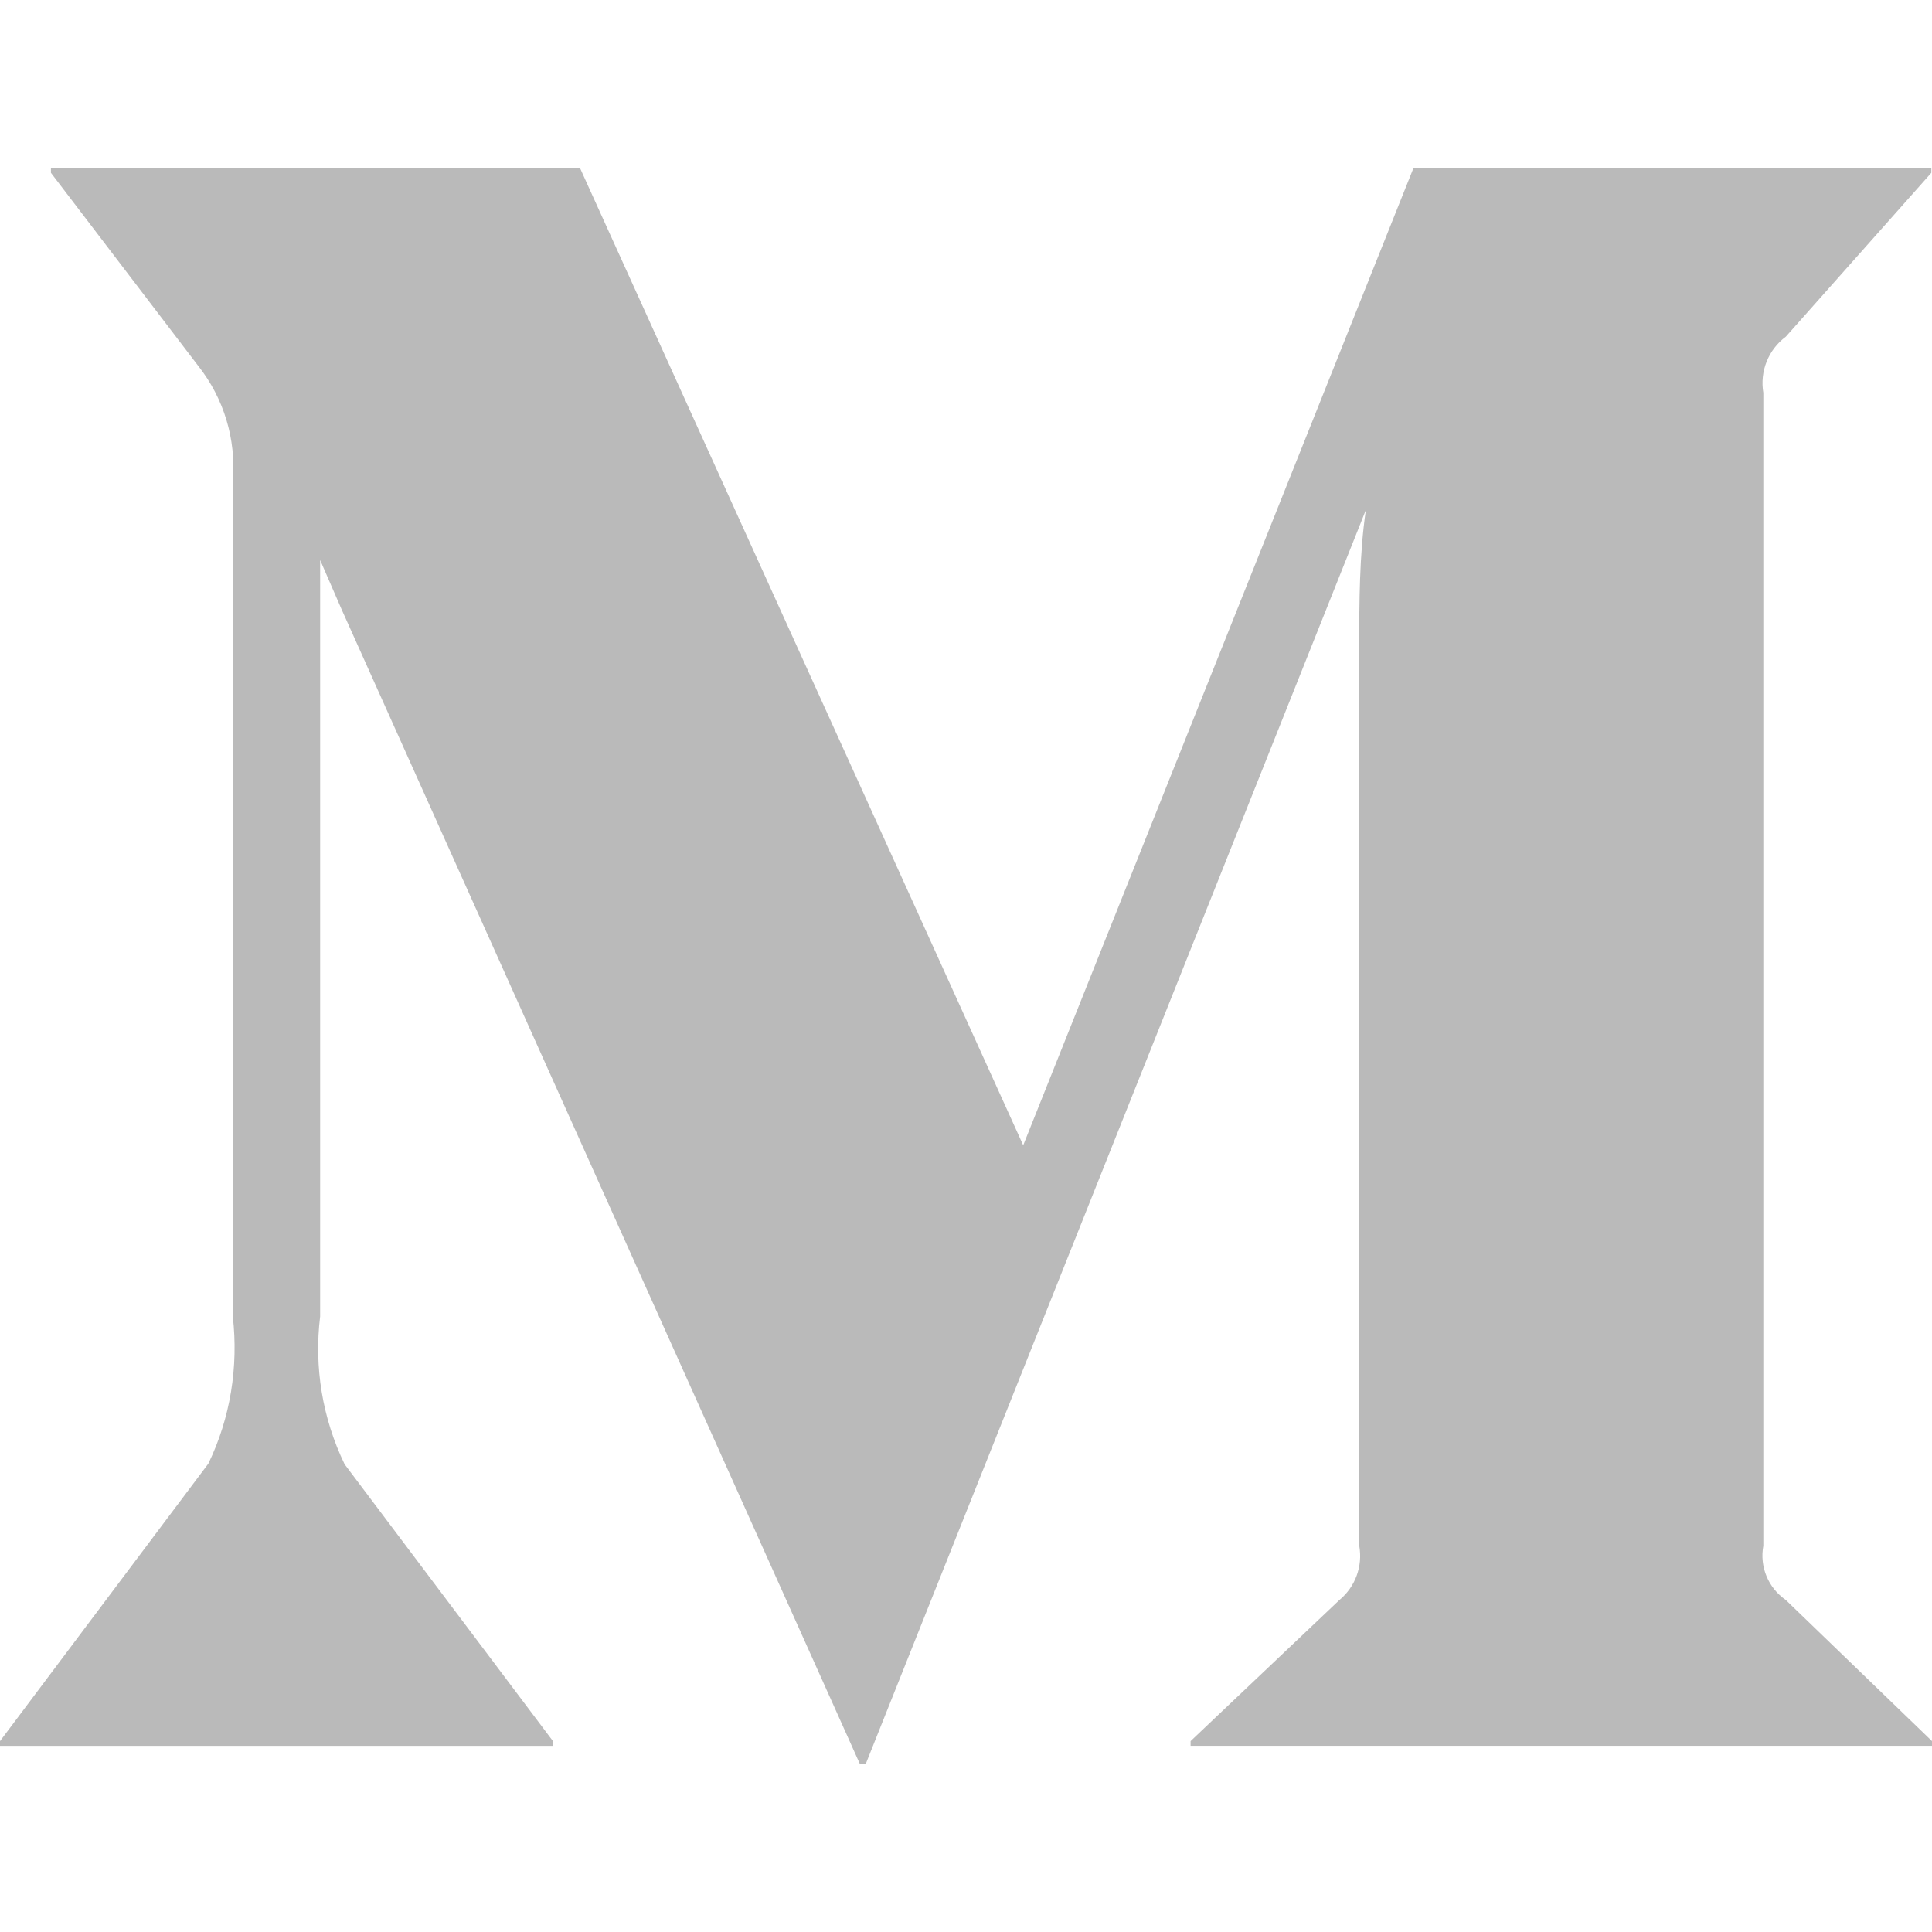
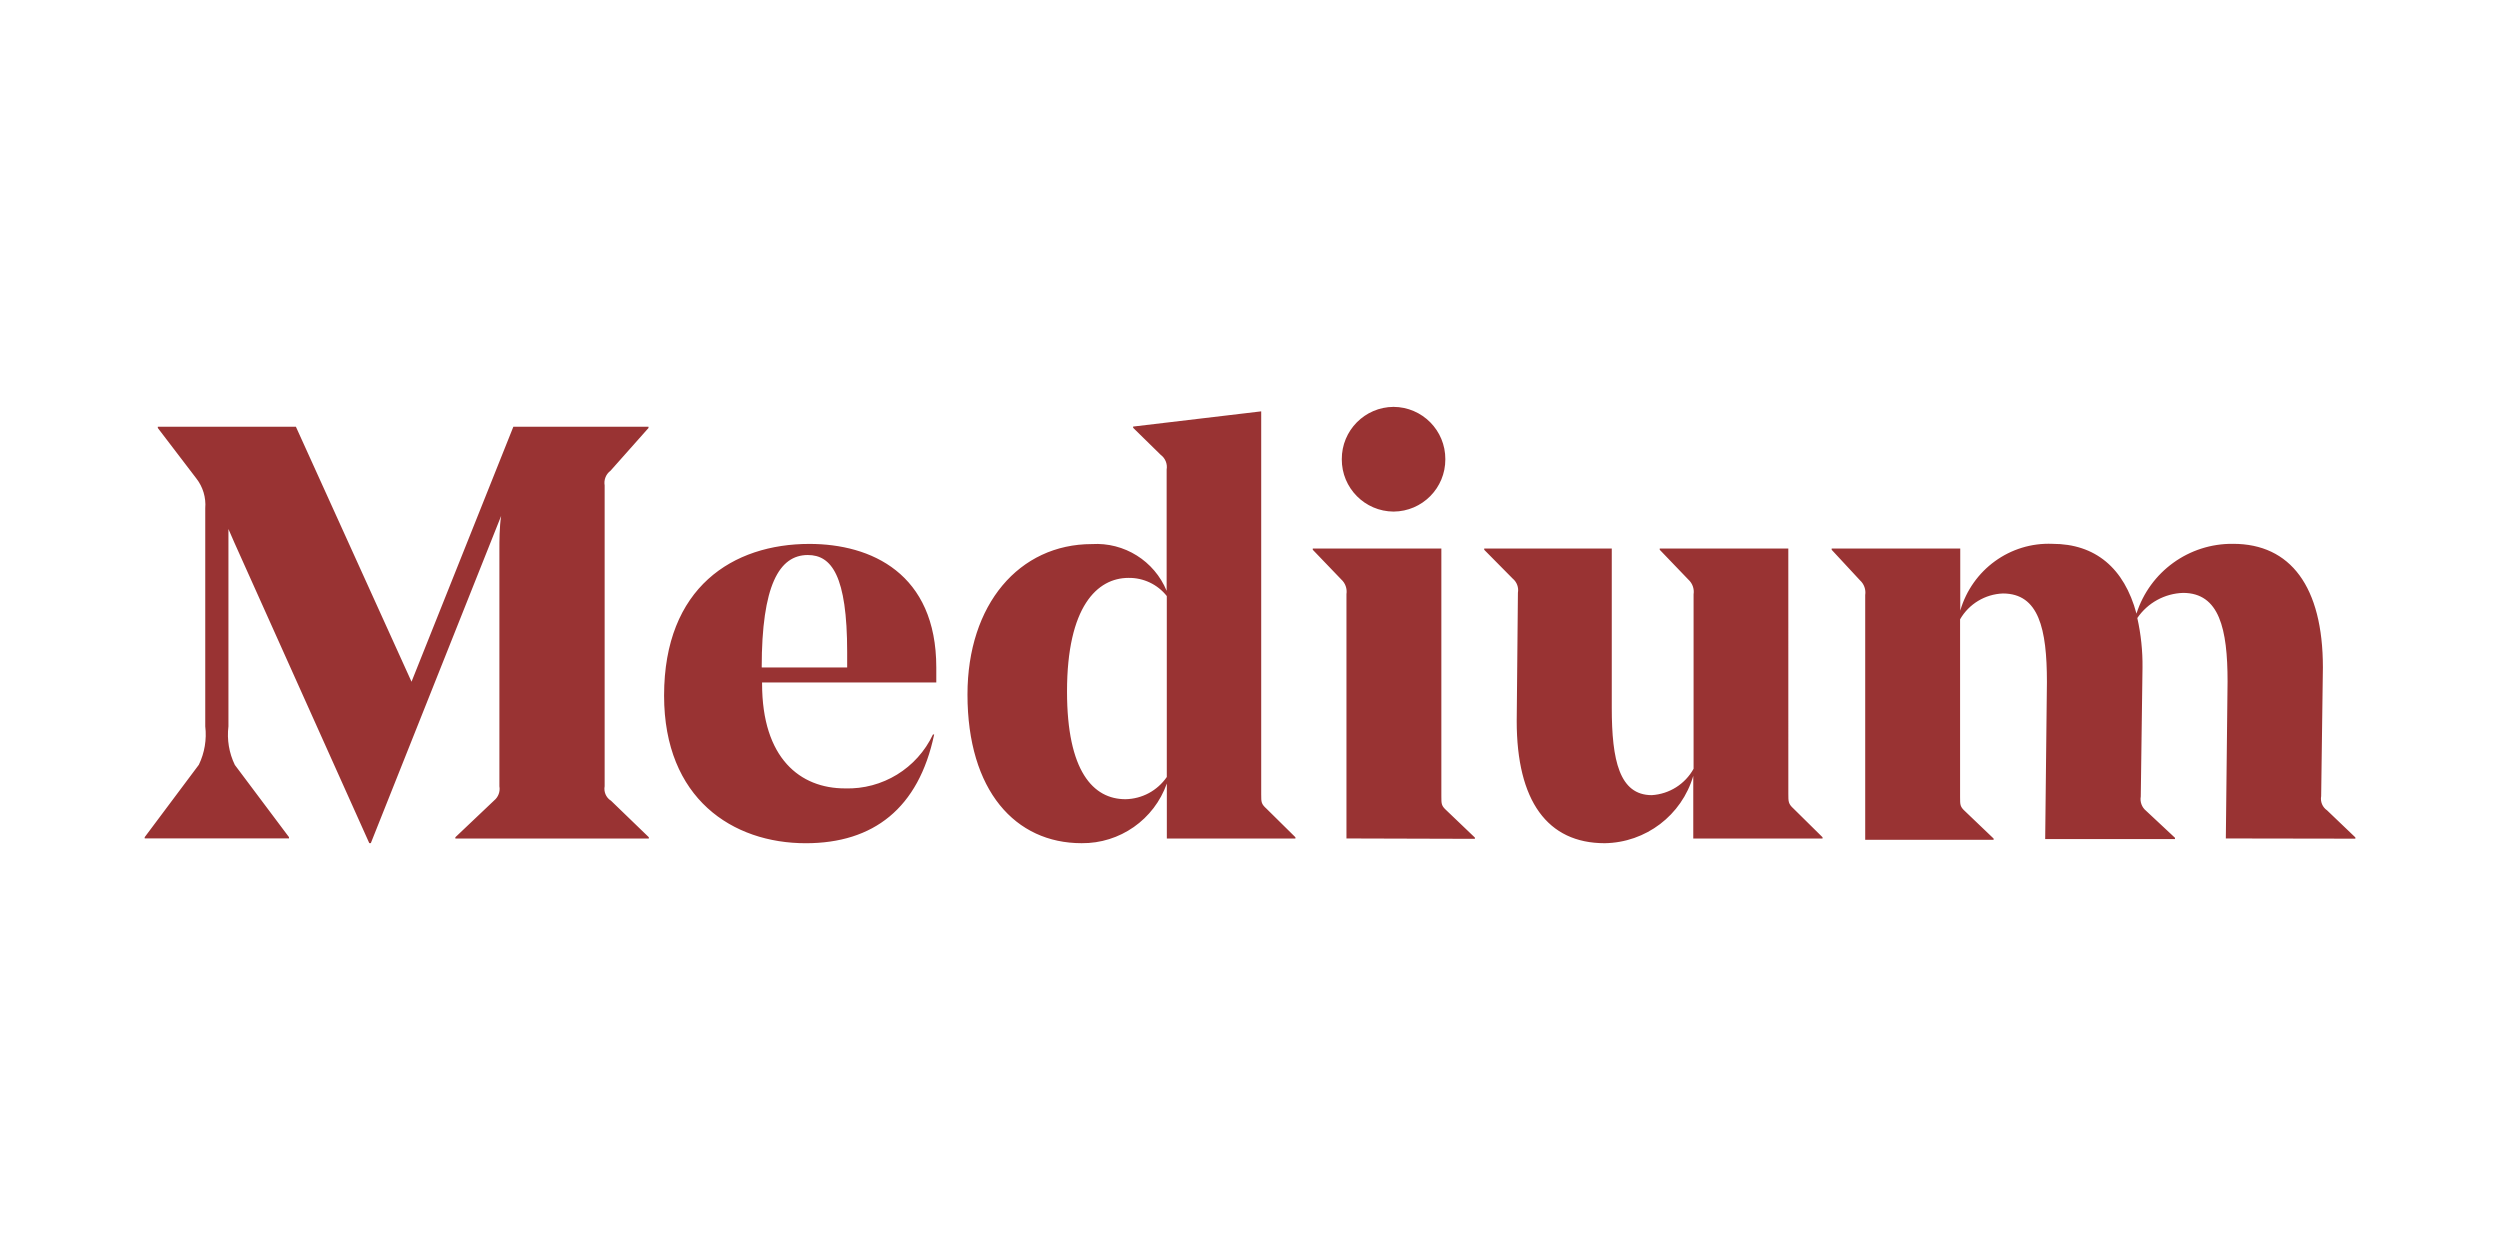
- <svg xmlns="http://www.w3.org/2000/svg" width="64" height="64">
-   <path d="M59.158 53.002 64 57.677v.155H39.44v-.155l4.93-4.675c.526-.433.778-1.12.657-1.795V21.322c0-1.263 0-2.97.22-4.43L28.68 58.43h-.197L11.328 20.214l-.723-1.662V43.61a8.79 8.79 0 0 0 .811 4.896l6.902 9.172v.155H0v-.155l6.902-9.194c.73-1.512 1-3.204.81-4.874V15.916a5.395 5.395 0 0 0-1.14-3.788L1.687 5.725V5.57h17.528l14.68 32.368L46.822 5.57h17.156v.155l-4.82 5.428a1.914 1.914 0 0 0-.745 1.86v38.194a1.78 1.78 0 0 0 .745 1.795z" fill="#bababa" />
+ <svg xmlns="http://www.w3.org/2000/svg" width="120" height="60">
+   <path d="M60.538 38.134c0 .37 0 .452.25.68l1.392 1.374v.06h-6.172v-2.64a4.29 4.29 0 0 1-4.093 2.865c-3.173 0-5.476-2.513-5.476-7.137 0-4.33 2.485-7.22 5.973-7.22a3.642 3.642 0 0 1 3.587 2.245v-5.822a.724.724 0 0 0-.282-.704l-1.326-1.3v-.06l6.147-.73zm-4.532-.838V28.61a2.3 2.3 0 0 0-1.839-.871c-1.5 0-2.95 1.374-2.95 5.453 0 3.82 1.25 5.17 2.808 5.17.8-.016 1.525-.41 1.98-1.064zm8.624 2.95V28.517a.79.79 0 0 0-.25-.704l-1.367-1.424v-.06h6.172v11.895c0 .37 0 .452.25.68l1.36 1.3v.06zm-.224-18.203a2.5 2.5 0 0 1 2.485-2.513 2.5 2.5 0 0 1 2.485 2.513 2.5 2.5 0 0 1-2.485 2.513 2.5 2.5 0 0 1-2.485-2.513zM85.84 38.11c0 .37 0 .477.25.704l1.392 1.374v.06h-6.205v-3.007a4.498 4.498 0 0 1-4.25 3.233c-2.75 0-4.225-2.027-4.225-5.864l.058-6.157a.72.72 0 0 0-.25-.68l-1.367-1.382v-.06h6.122v7.648c0 2.513.365 4.188 1.922 4.188a2.469 2.469 0 0 0 2.005-1.265v-8.377a.79.79 0 0 0-.25-.704l-1.375-1.432v-.06h6.172zm21 2.136.083-7.54c0-2.513-.39-4.247-2.137-4.247a2.765 2.765 0 0 0-2.195 1.206 10.33 10.33 0 0 1 .249 2.387l-.083 6.182a.72.72 0 0 0 .25.68l1.392 1.3v.06h-6.23l.083-7.54c0-2.555-.39-4.247-2.113-4.247a2.48 2.48 0 0 0-2.055 1.24v8.544c0 .37 0 .452.25.68l1.36 1.3v.06H89.53V28.56a.79.79 0 0 0-.25-.704l-1.36-1.466v-.06h6.172v2.982c.572-1.97 2.396-3.292 4.424-3.208 2.055 0 3.446 1.156 4.035 3.35a4.809 4.809 0 0 1 4.64-3.35c2.75 0 4.308 2.052 4.308 5.93l-.083 6.182a.676.676 0 0 0 .282.68l1.36 1.3v.06zM29.314 38.42l1.83 1.768v.06h-9.287v-.06l1.864-1.768a.72.72 0 0 0 .25-.68v-11.3c0-.477 0-1.123.083-1.675L17.8 40.47h-.075l-6.487-14.45-.273-.628v9.474c-.078.634.03 1.277.307 1.85l2.6 3.468v.06H6.945v-.06l2.6-3.476a3.336 3.336 0 0 0 .307-1.843v-10.47a2.047 2.047 0 0 0-.43-1.432l-1.847-2.42v-.06h6.628l5.55 12.24 4.888-12.24h6.487v.06l-1.823 2.052a.724.724 0 0 0-.282.704V37.74a.676.676 0 0 0 .282.68zm7.266-5.663v.06c0 3.585 1.83 5.026 3.977 5.026a4.51 4.51 0 0 0 4.225-2.588h.058c-.746 3.543-2.916 5.22-6.164 5.22-3.504 0-6.8-2.136-6.8-7.087 0-5.202 3.314-7.28 6.976-7.28 2.95 0 6.09 1.407 6.09 5.93v.72zm0-.72h4.084v-.73c0-3.686-.754-4.666-1.89-4.666-1.375 0-2.212 1.466-2.212 5.395z" fill="#933" />
</svg>
